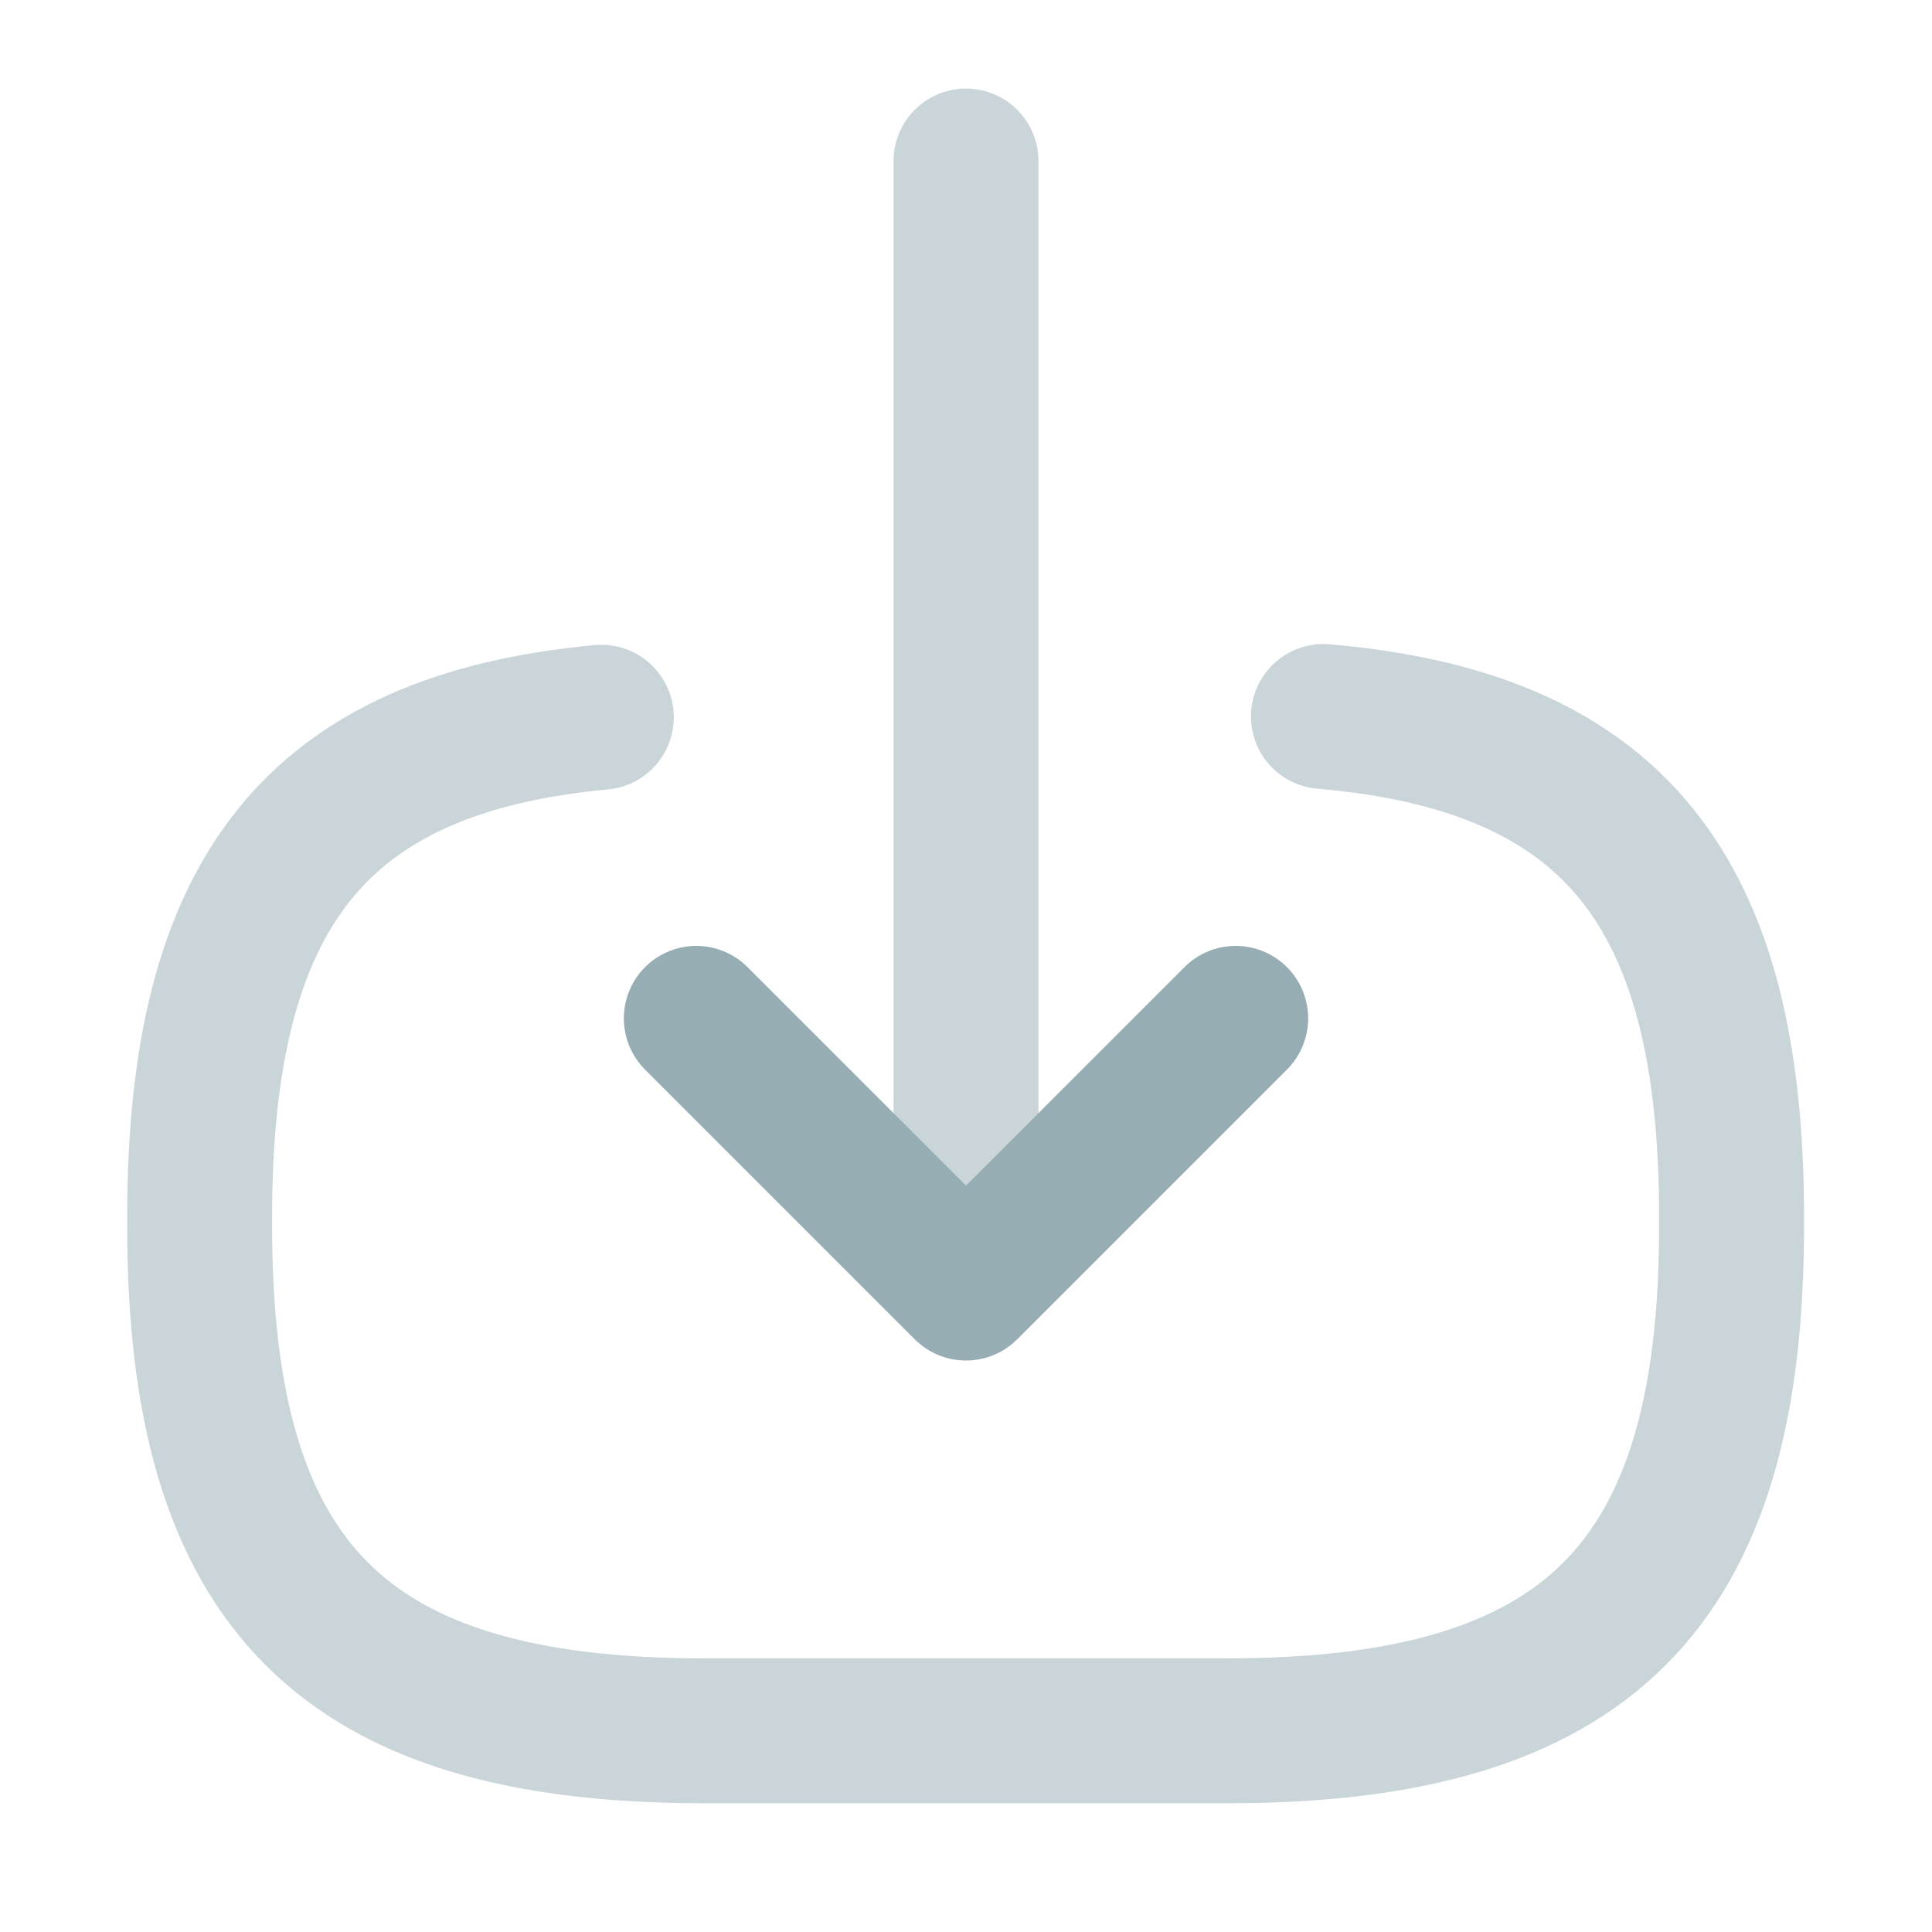
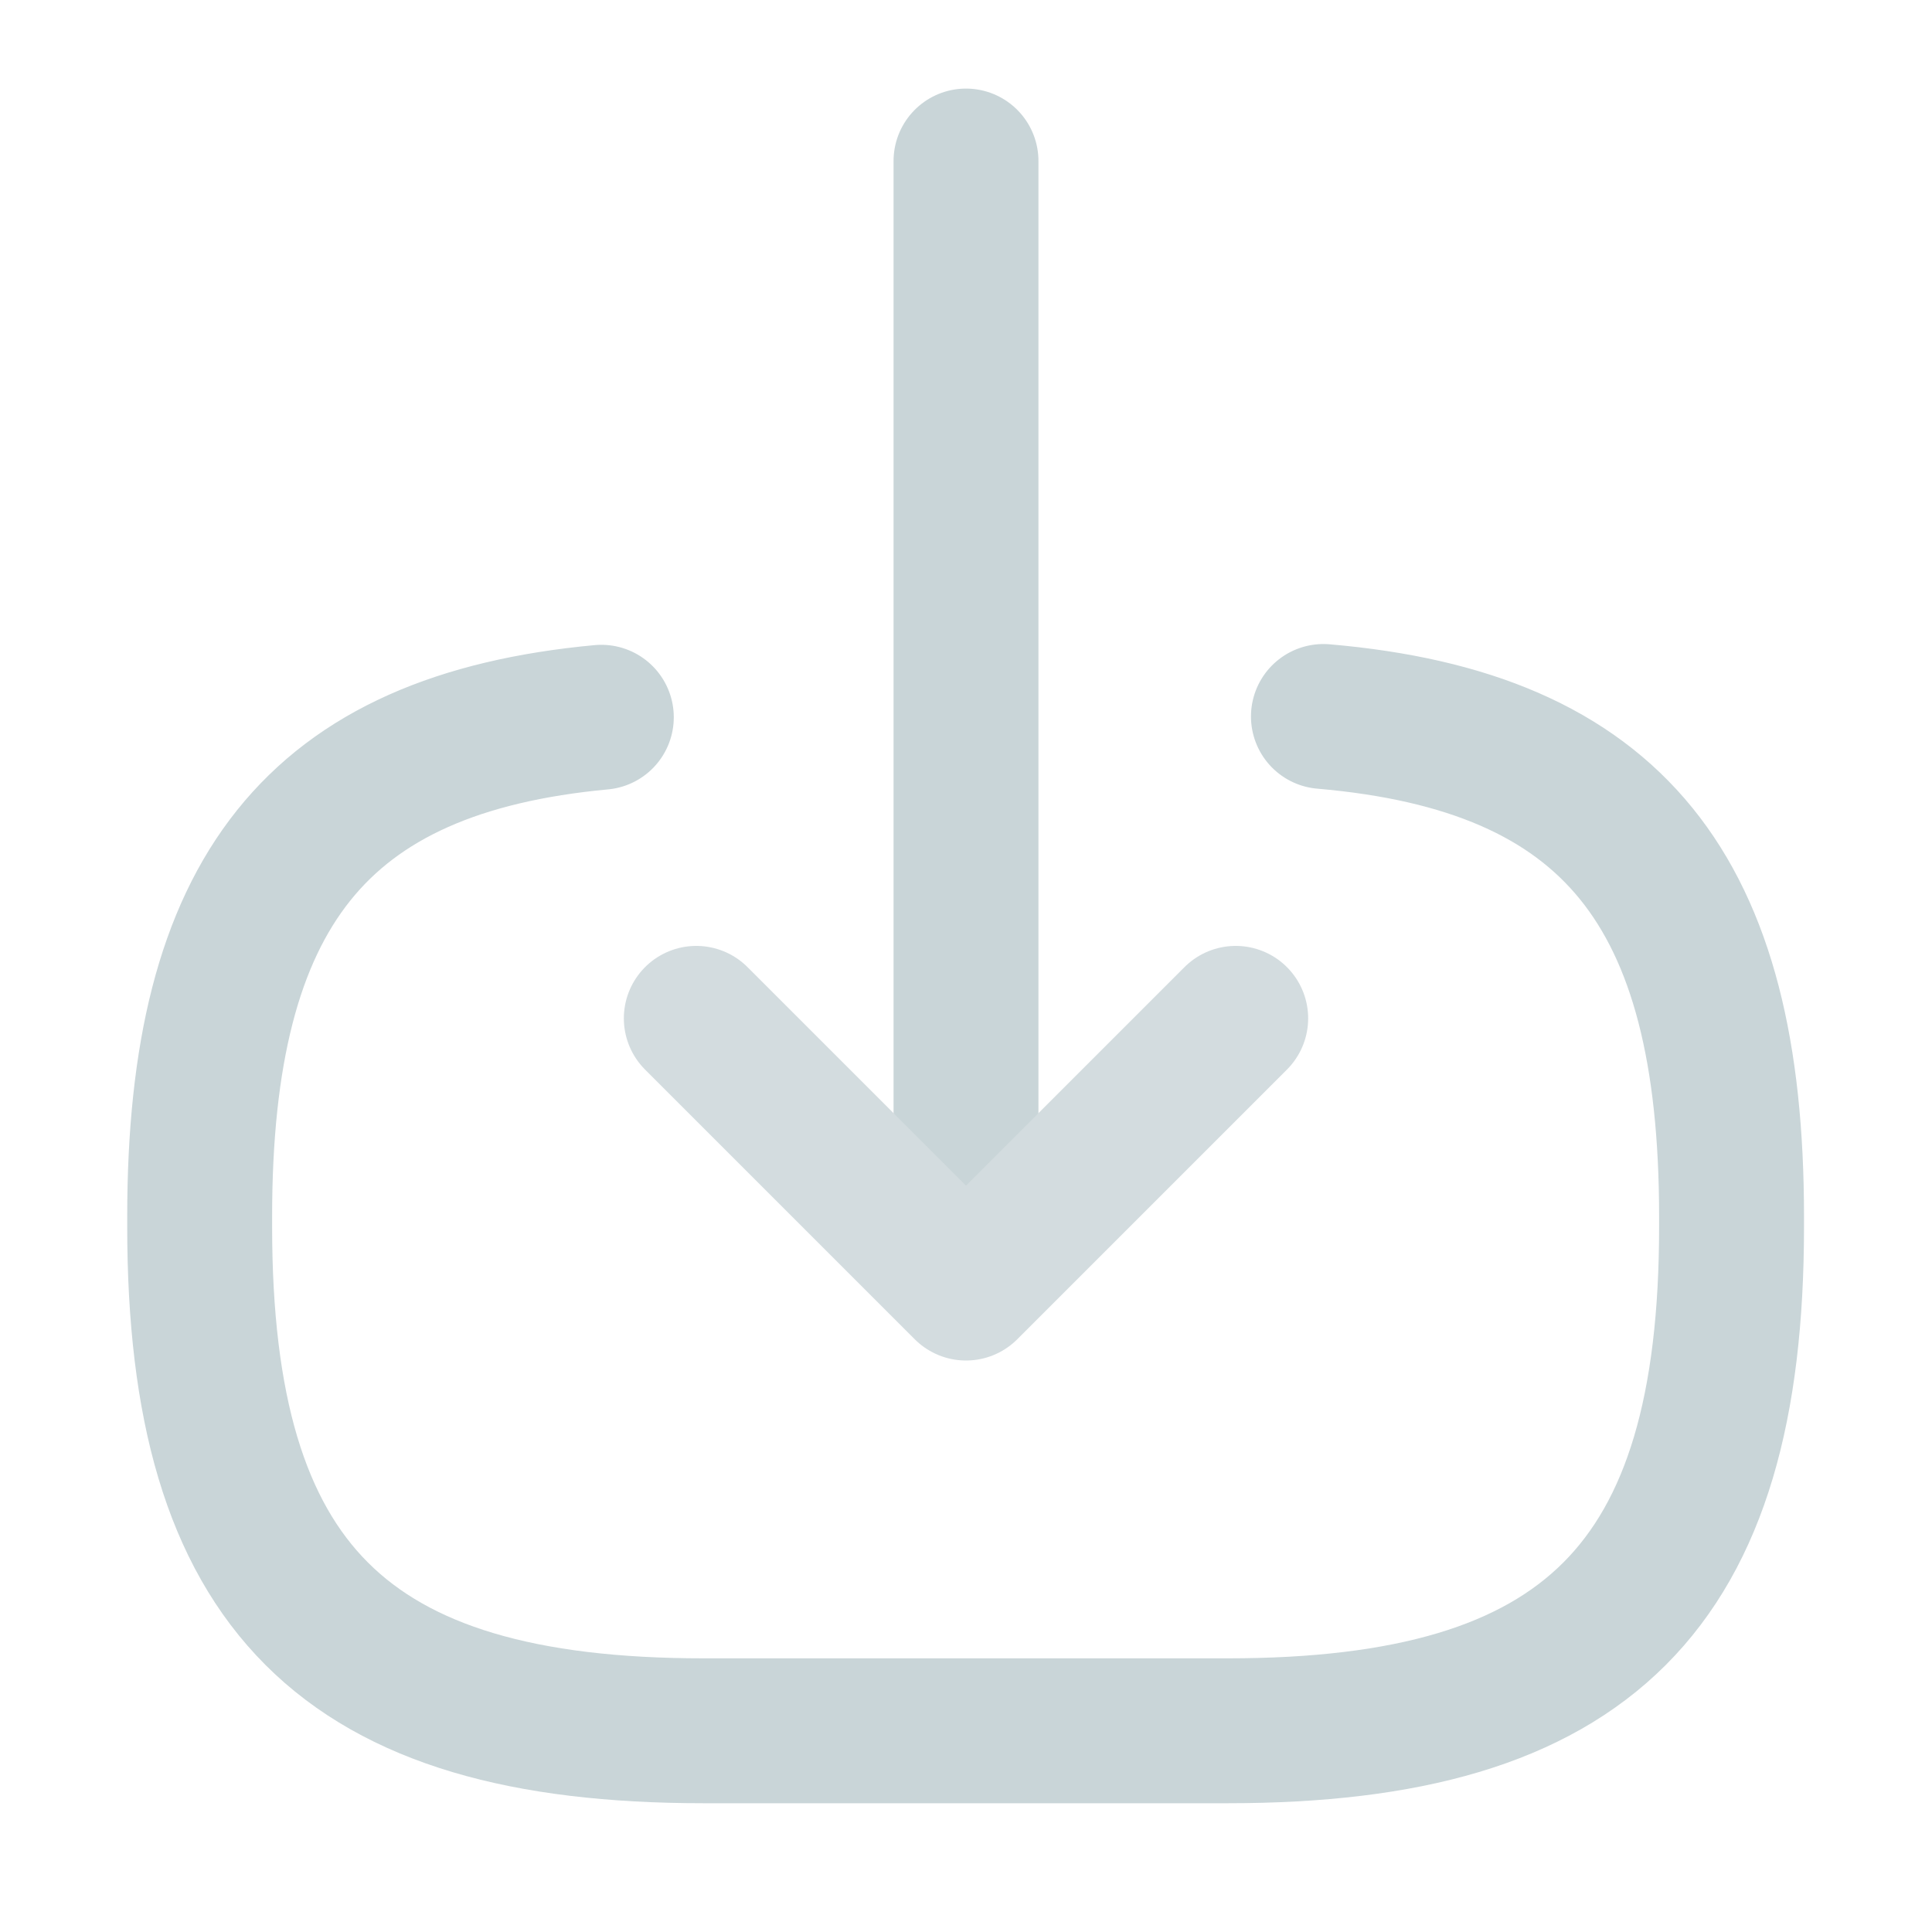
<svg xmlns="http://www.w3.org/2000/svg" width="20" height="20" viewBox="0 0 20 20" fill="none">
  <path d="M13.7 7.417C16.7 7.675 17.925 9.217 17.925 12.592V12.7C17.925 16.425 16.434 17.917 12.709 17.917H7.284C3.559 17.917 2.067 16.425 2.067 12.7V12.592C2.067 9.242 3.275 7.7 6.225 7.425" stroke="#C9D5D8" stroke-width="1.5" stroke-linecap="round" stroke-linejoin="round" />
  <path d="M10 1.667V12.4" stroke="#C9D5D8" stroke-width="1.5" stroke-linecap="round" stroke-linejoin="round" />
-   <path d="M12.792 10.542L10 13.334L7.208 10.542" stroke="#96ADB3" stroke-width="1.5" stroke-linecap="round" stroke-linejoin="round" />
+   <path d="M12.792 10.542L10 13.334L7.208 10.542" stroke="#d3dcdf" stroke-width="1.5" stroke-linecap="round" stroke-linejoin="round" />
</svg>
